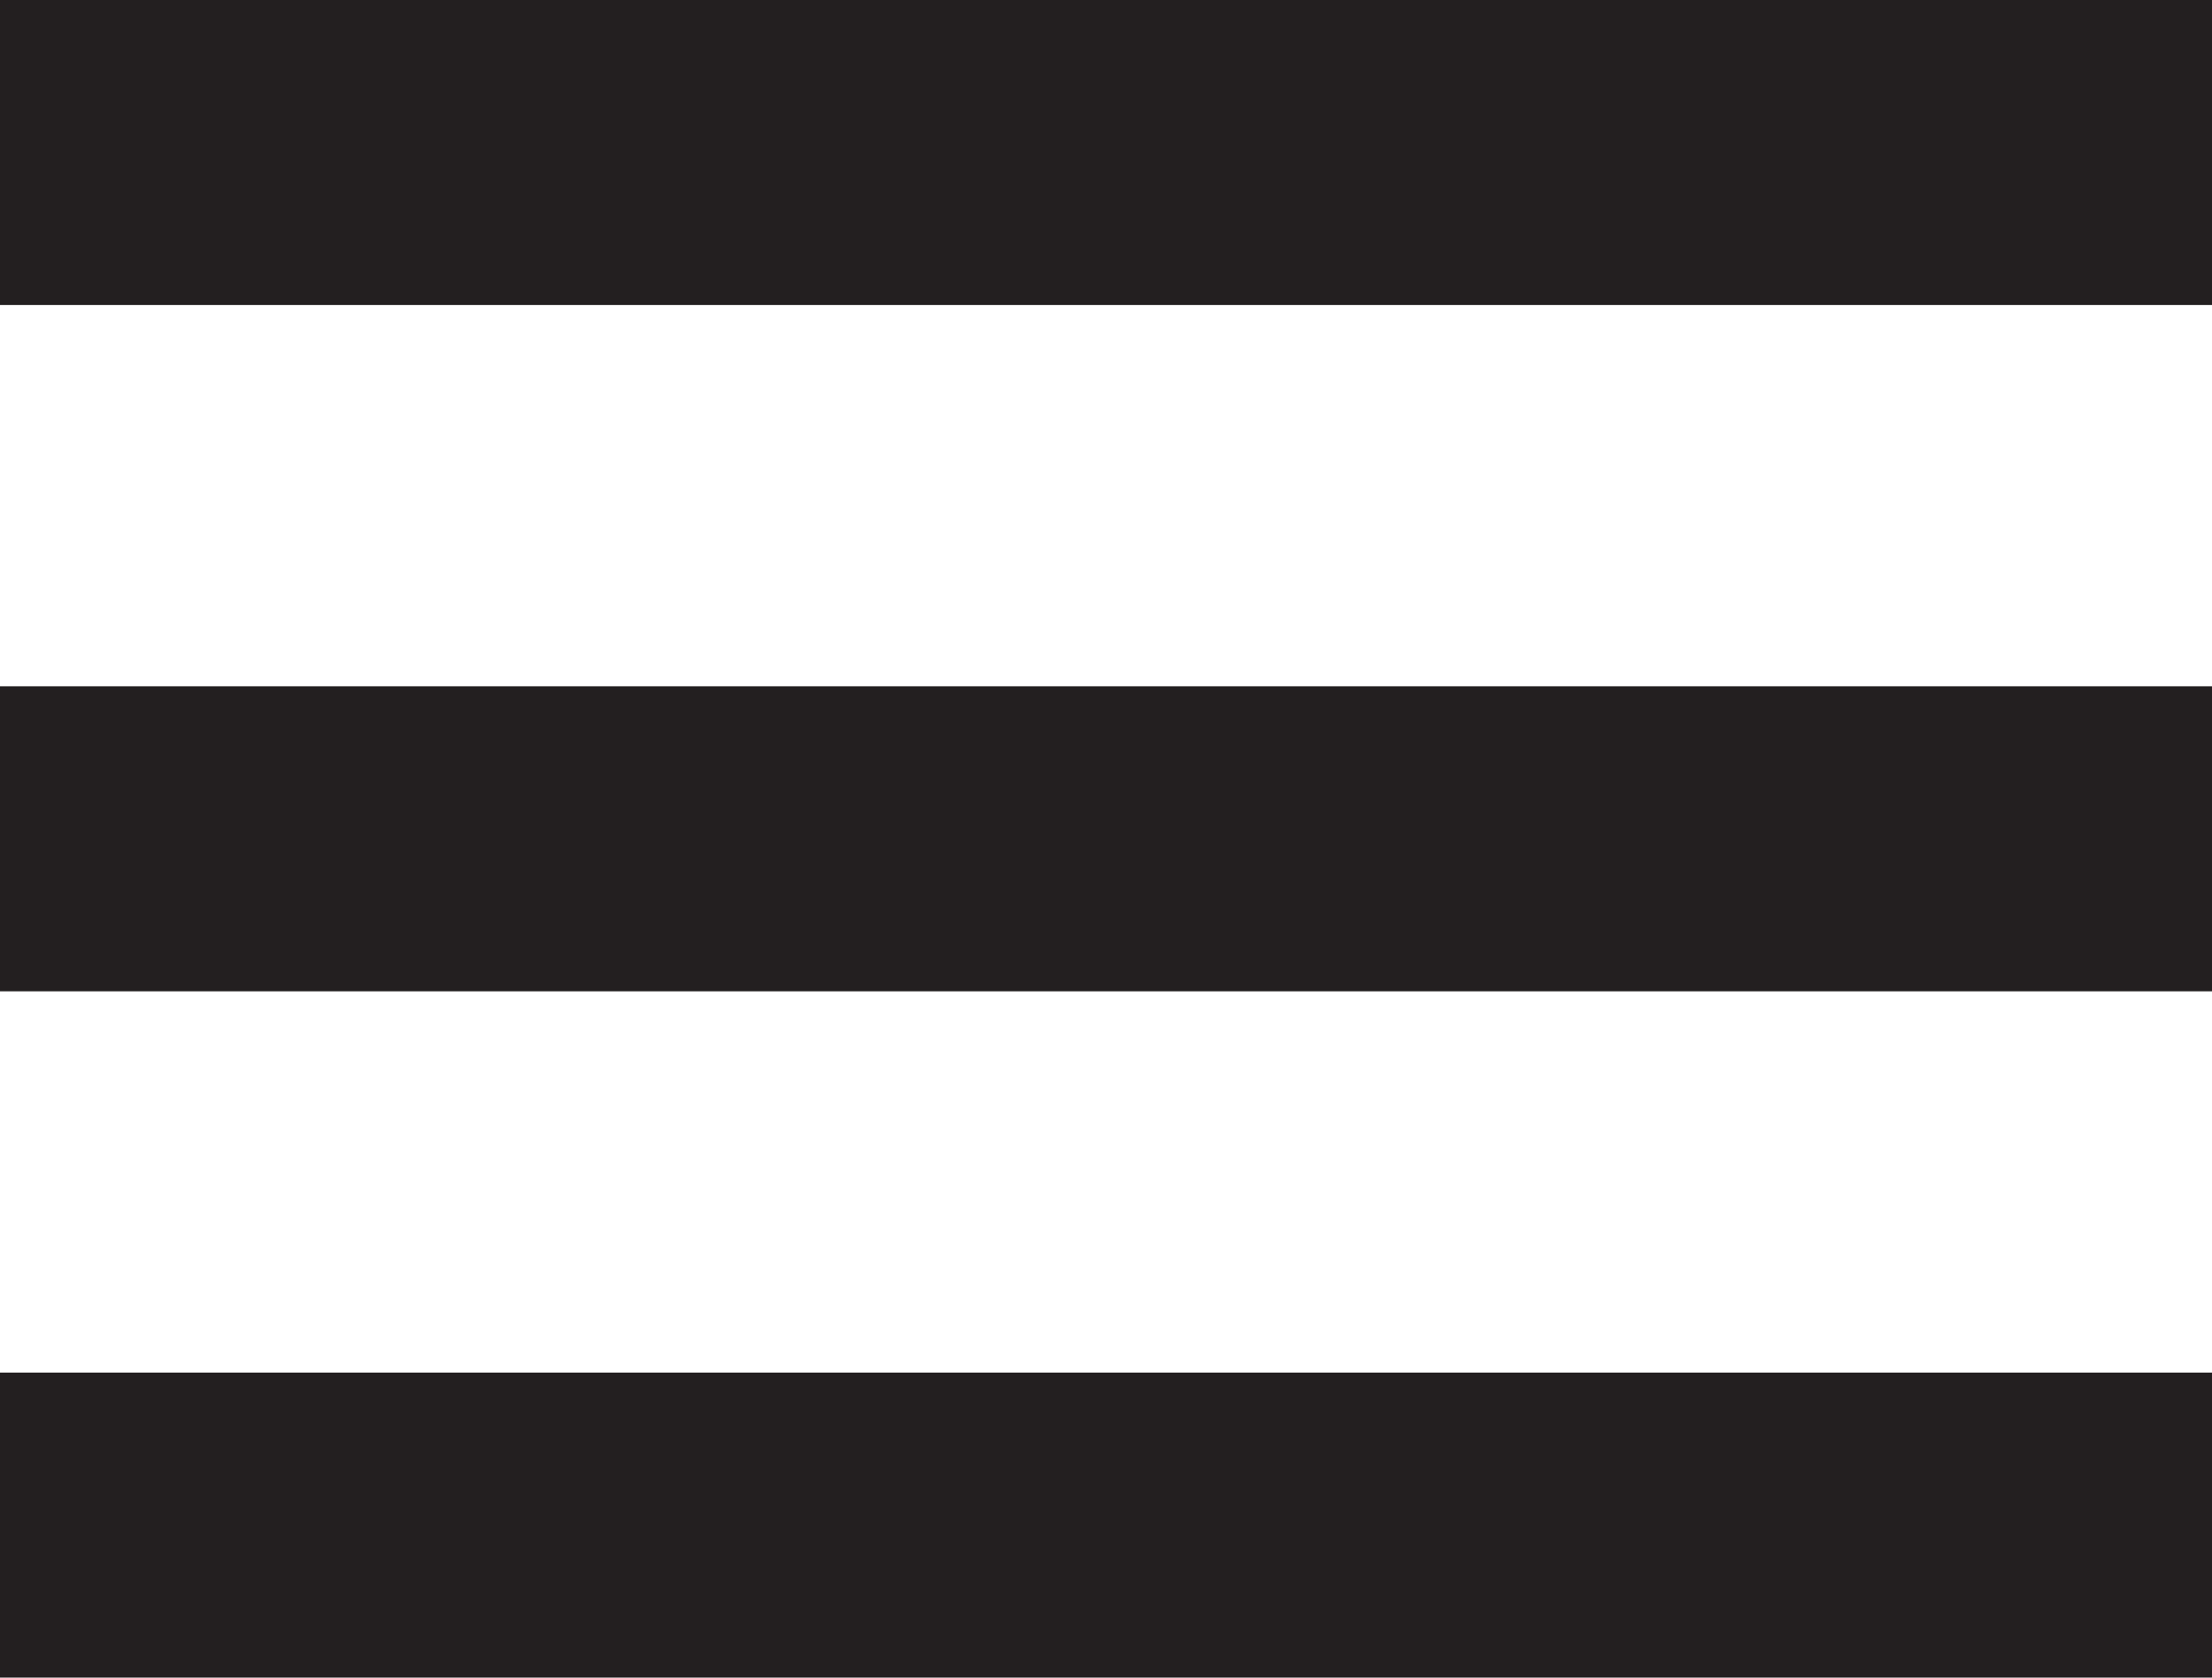
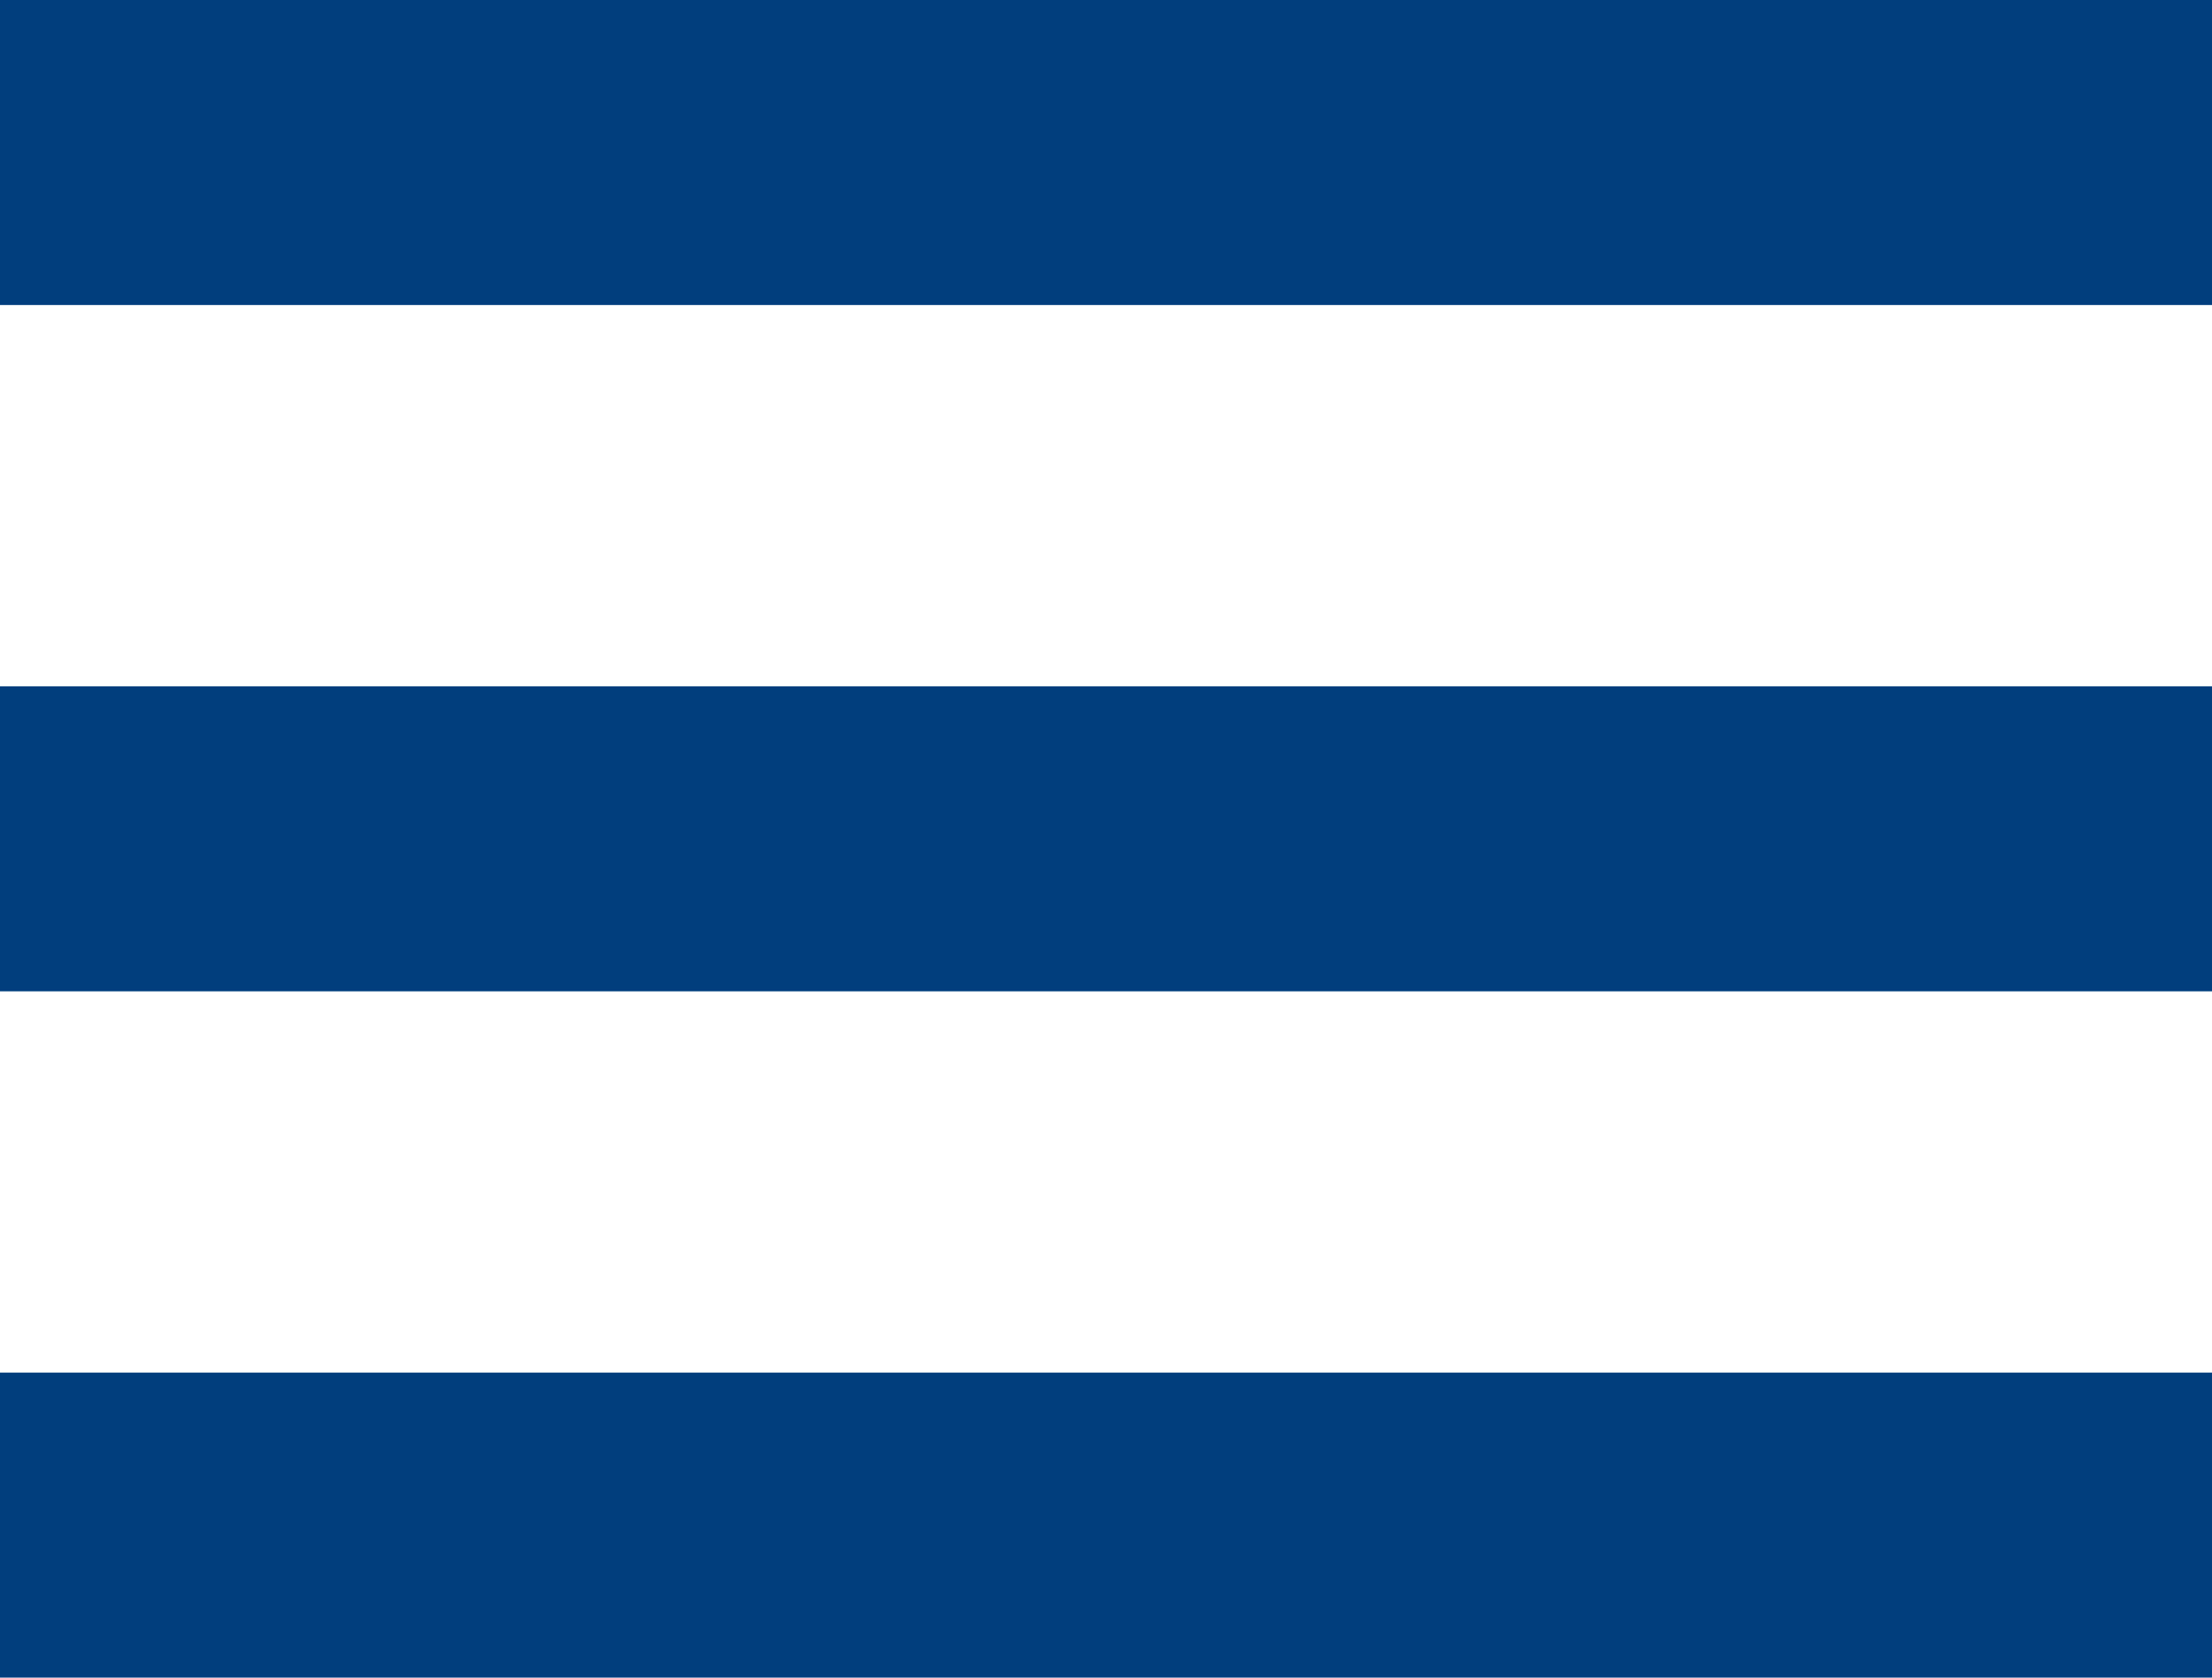
<svg xmlns="http://www.w3.org/2000/svg" enable-background="new 0 0 29 22" height="22px" id="Layer_1" version="1.1" viewBox="0 0 29 22" width="29px" xml:space="preserve">
  <g>
-     <rect fill="#231F20" height="4" width="29" />
-     <rect class="middle__path" fill="#231F20" height="4" width="29" y="9" />
-     <rect fill="#231F20" height="4" width="29" y="18" />
+     <rect fill="#003e7e" height="4" width="29" />
+     <rect class="middle__path" fill="#003e7e" height="4" width="29" y="9" />
+     <rect fill="#003e7e" height="4" width="29" y="18" />
  </g>
</svg>
